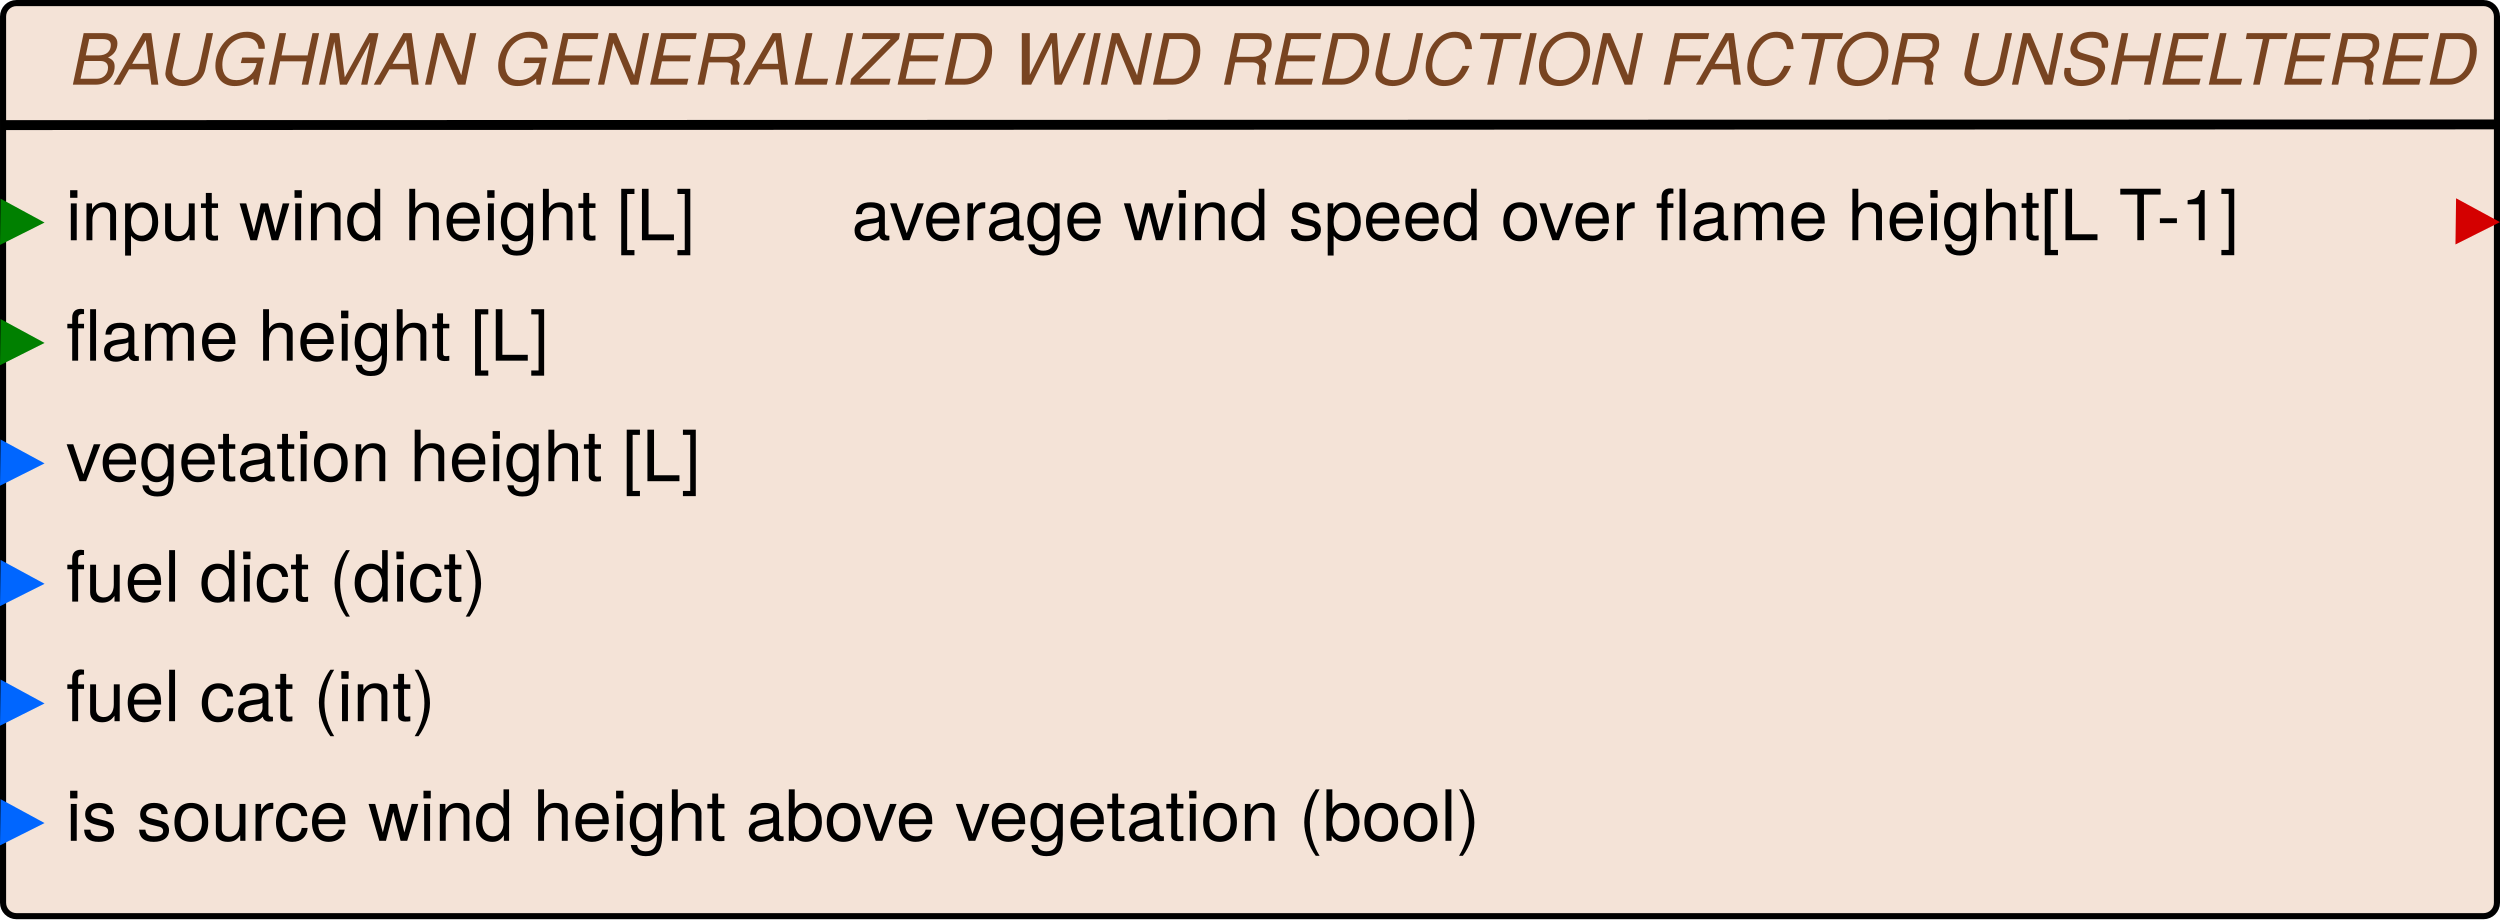
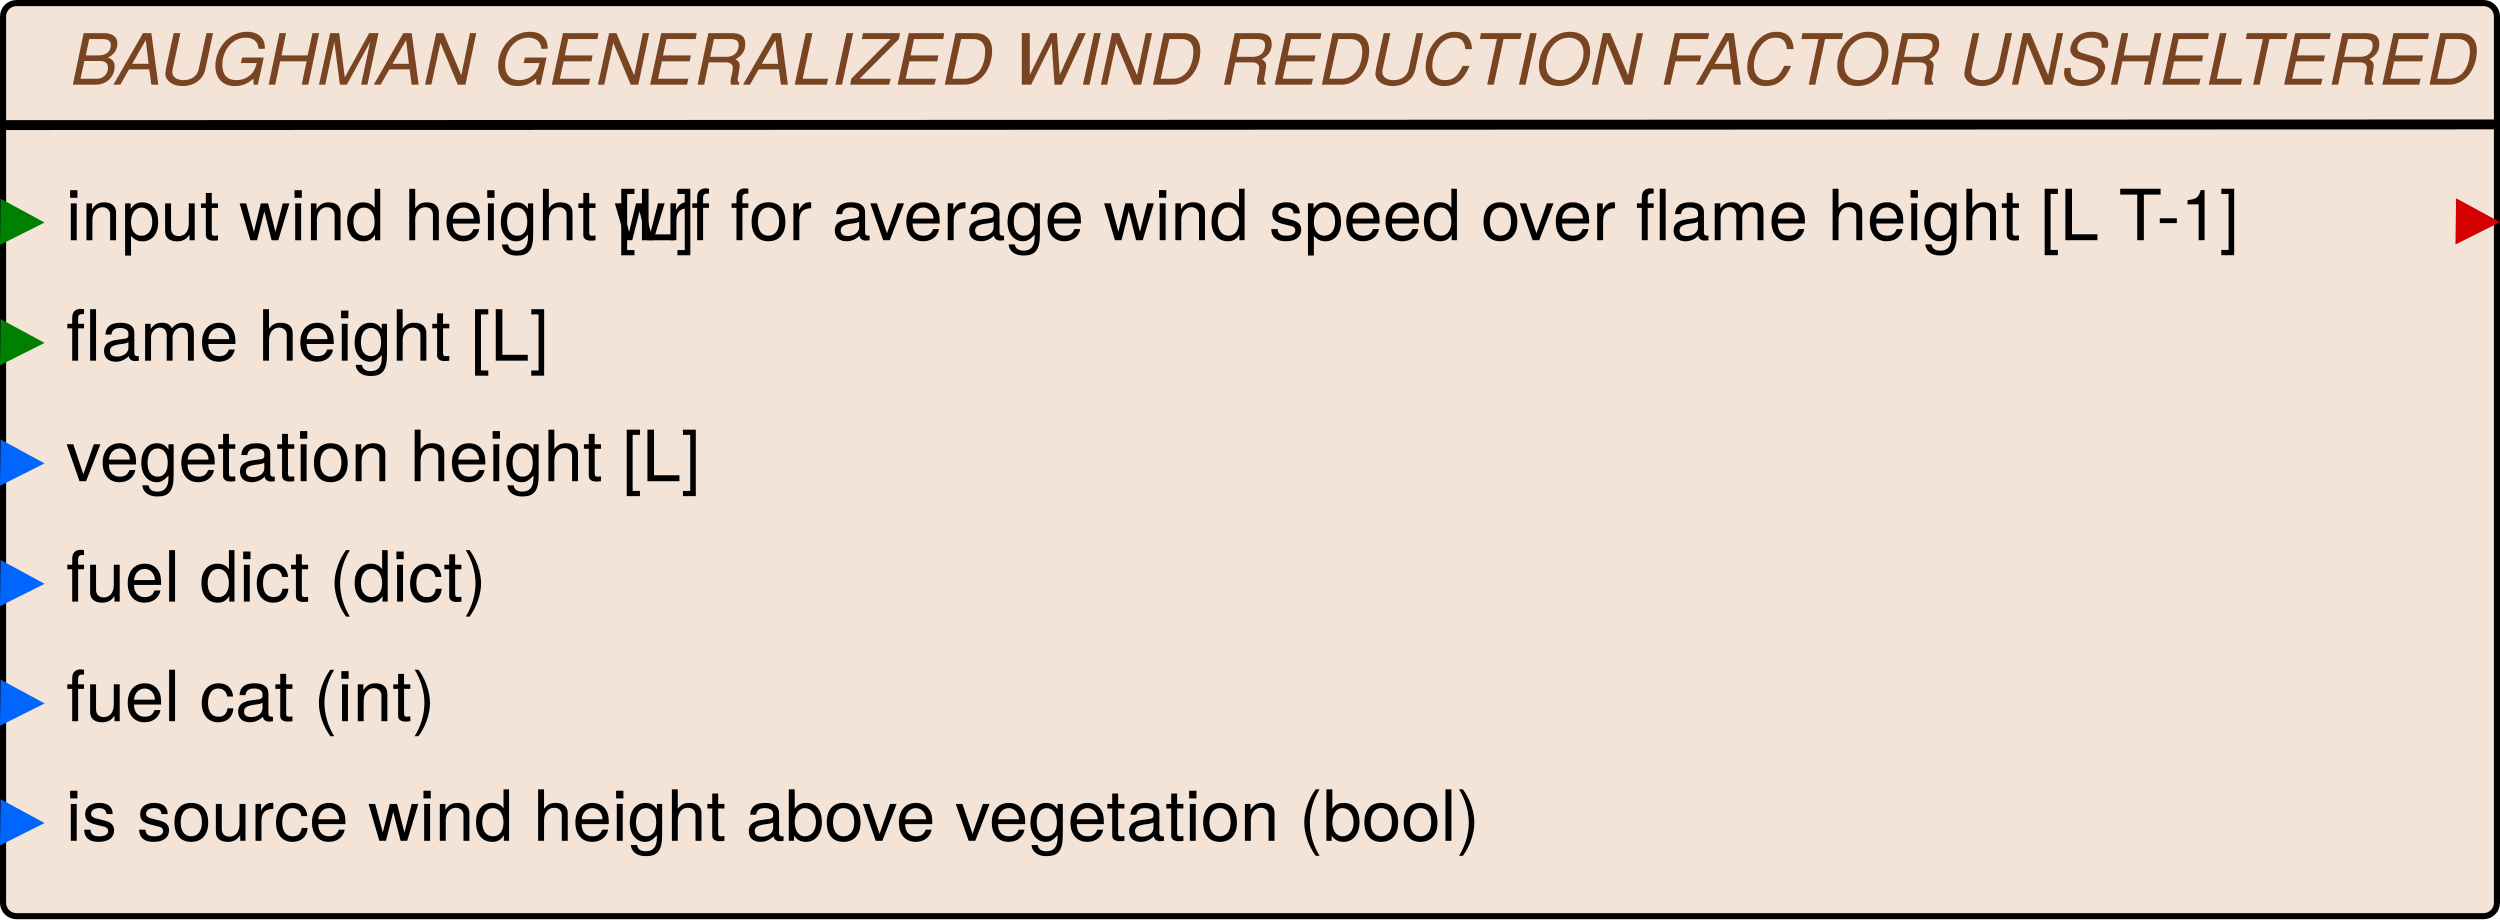
<svg xmlns="http://www.w3.org/2000/svg" width="112.237mm" height="41.268mm" viewBox="0 0 112.237 41.268" version="1.1" id="svg5">
  <defs id="defs2" />
  <g id="layer1" transform="translate(-0.5098815,-0.9805933)">
    <rect style="fill:#f4e3d7;stroke:#000000;stroke-width:0.274" id="rect234" width="111.963" height="40.994" x="0.647" y="1.118" ry="0.602" />
    <text xml:space="preserve" style="font-style:normal;font-variant:normal;font-weight:normal;font-stretch:normal;font-size:3.175px;font-family:'Helvetica Neue';-inkscape-font-specification:'Helvetica Neue';fill:#784421;stroke:none;stroke-width:0.265" x="3.686" y="4.784" id="text832">
      <tspan id="tspan830" style="font-style:italic;font-variant:normal;font-weight:normal;font-stretch:normal;font-family:'Helvetica Neue';-inkscape-font-specification:'Helvetica Neue Italic';fill:#784421;stroke:none;stroke-width:0.265" x="3.686" y="4.784">BAUGHMAN GENERALIZED WIND REDUCTION FACTOR UNSHELTERED</tspan>
    </text>
    <g id="g1895" transform="translate(-73.21733,-60.73926)">
      <text xml:space="preserve" style="font-style:normal;font-variant:normal;font-weight:normal;font-stretch:normal;font-size:3.175px;font-family:'Helvetica Neue';-inkscape-font-specification:'Helvetica Neue';fill:#000000;stroke:none;stroke-width:0.265" x="76.689" y="72.506" id="text676">
        <tspan id="tspan674" style="stroke-width:0.265" x="76.689" y="72.506">input wind height [L]</tspan>
      </text>
      <path style="fill:#008000;stroke:none;stroke-width:0.265" id="path1280" d="m 35.15,42.38 -4.373,2.636 -4.373,2.636 -0.096,-5.106 -0.096,-5.106 4.47,2.469 z" transform="matrix(0.2245089,0.00761069,-0.00687787,0.2028915,68.12718,62.84482)" />
    </g>
    <g id="g1765" transform="translate(-24.48533,-56.39689)">
      <g id="g1890" transform="translate(-7.393538,-4.404661)">
        <text xml:space="preserve" style="font-style:normal;font-variant:normal;font-weight:normal;font-stretch:normal;font-size:3.175px;font-family:'Helvetica Neue';-inkscape-font-specification:'Helvetica Neue';text-align:end;text-anchor:end;fill:#000000;stroke:none;stroke-width:0.265" x="140.865" y="72.568" id="text684">
-           <tspan id="tspan682" style="text-align:end;text-anchor:end;stroke-width:0.265" x="140.865" y="72.568">average wind speed over flame height[L T-1]</tspan>
+           <tspan id="tspan682" style="text-align:end;text-anchor:end;stroke-width:0.265" x="140.865" y="72.568">wrf for average wind speed over flame height [L T-1]</tspan>
        </text>
        <path style="fill:#d40000;stroke:none;stroke-width:0.265" id="path1280-2" d="m 35.15,42.38 -4.373,2.636 -4.373,2.636 -0.096,-5.106 -0.096,-5.106 4.47,2.469 z" transform="matrix(0.2245089,0.00761069,-0.00687787,0.2028915,137.0261,62.88806)" />
      </g>
    </g>
    <g id="g409" transform="translate(-73.21733,-61.09549)">
      <text xml:space="preserve" style="font-style:normal;font-variant:normal;font-weight:normal;font-stretch:normal;font-size:3.175px;font-family:'Helvetica Neue';-inkscape-font-specification:'Helvetica Neue';fill:#000000;stroke:none;stroke-width:0.265" x="76.689" y="78.27" id="text646">
        <tspan id="tspan644" style="stroke-width:0.265" x="76.689" y="78.27">flame height [L]</tspan>
      </text>
      <path style="fill:#008000;stroke:none;stroke-width:0.265" id="path1906" d="m 35.15,42.38 -4.373,2.636 -4.373,2.636 -0.096,-5.106 -0.096,-5.106 4.47,2.469 z" transform="matrix(0.2245089,0.00761069,-0.00687787,0.2028915,68.12718,68.60555)" />
    </g>
    <g id="g602" transform="translate(-73.17428,-56.23216)">
      <text xml:space="preserve" style="font-style:normal;font-variant:normal;font-weight:normal;font-stretch:normal;font-size:3.175px;font-family:'Helvetica Neue';-inkscape-font-specification:'Helvetica Neue';fill:#000000;stroke:none;stroke-width:0.265" x="76.646" y="84.222" id="text646-1">
        <tspan id="tspan644-6" style="stroke-width:0.265" x="76.646" y="84.222">fuel dict (dict)</tspan>
      </text>
      <path style="fill:#0066ff;stroke:none;stroke-width:0.265" id="path1906-1" d="m 35.15,42.38 -4.373,2.636 -4.373,2.636 -0.096,-5.106 -0.096,-5.106 4.47,2.469 z" transform="matrix(0.2245089,0.00761069,-0.00687787,0.2028915,68.08413,74.55756)" />
    </g>
    <g id="g602-3" transform="translate(-73.17428,-61.63983)">
      <text xml:space="preserve" style="font-style:normal;font-variant:normal;font-weight:normal;font-stretch:normal;font-size:3.175px;font-family:'Helvetica Neue';-inkscape-font-specification:'Helvetica Neue';fill:#000000;stroke:none;stroke-width:0.265" x="76.646" y="84.222" id="text646-1-9">
        <tspan id="tspan644-6-0" style="stroke-width:0.265" x="76.646" y="84.222">vegetation height [L]</tspan>
      </text>
      <path style="fill:#0066ff;stroke:none;stroke-width:0.265" id="path1906-1-5" d="m 35.15,42.38 -4.373,2.636 -4.373,2.636 -0.096,-5.106 -0.096,-5.106 4.47,2.469 z" transform="matrix(0.2245089,0.00761069,-0.00687787,0.2028915,68.08413,74.55756)" />
    </g>
    <g id="g602-5" transform="translate(-73.17428,-50.86259)">
      <text xml:space="preserve" style="font-style:normal;font-variant:normal;font-weight:normal;font-stretch:normal;font-size:3.175px;font-family:'Helvetica Neue';-inkscape-font-specification:'Helvetica Neue';fill:#000000;stroke:none;stroke-width:0.265" x="76.646" y="84.222" id="text646-1-6">
        <tspan id="tspan644-6-3" style="stroke-width:0.265" x="76.646" y="84.222">fuel cat (int)</tspan>
      </text>
      <path style="fill:#0066ff;stroke:none;stroke-width:0.265" id="path1906-1-2" d="m 35.15,42.38 -4.373,2.636 -4.373,2.636 -0.096,-5.106 -0.096,-5.106 4.47,2.469 z" transform="matrix(0.2245089,0.00761069,-0.00687787,0.2028915,68.08413,74.55756)" />
    </g>
    <g id="g602-6" transform="translate(-73.17428,-45.49301)">
      <text xml:space="preserve" style="font-style:normal;font-variant:normal;font-weight:normal;font-stretch:normal;font-size:3.175px;font-family:'Helvetica Neue';-inkscape-font-specification:'Helvetica Neue';fill:#000000;stroke:none;stroke-width:0.265" x="76.646" y="84.222" id="text646-1-8">
        <tspan id="tspan644-6-9" style="stroke-width:0.265" x="76.646" y="84.222">is source wind height above vegetation (bool)</tspan>
      </text>
      <path style="fill:#0066ff;stroke:none;stroke-width:0.265" id="path1906-1-1" d="m 35.15,42.38 -4.373,2.636 -4.373,2.636 -0.096,-5.106 -0.096,-5.106 4.47,2.469 z" transform="matrix(0.2245089,0.00761069,-0.00687787,0.2028915,68.08413,74.55756)" />
    </g>
    <path style="fill:#333333;stroke:#000000;stroke-width:0.444;stroke-dasharray:none" d="M 0.678,6.597 112.554,6.566" id="path2362" />
  </g>
</svg>
